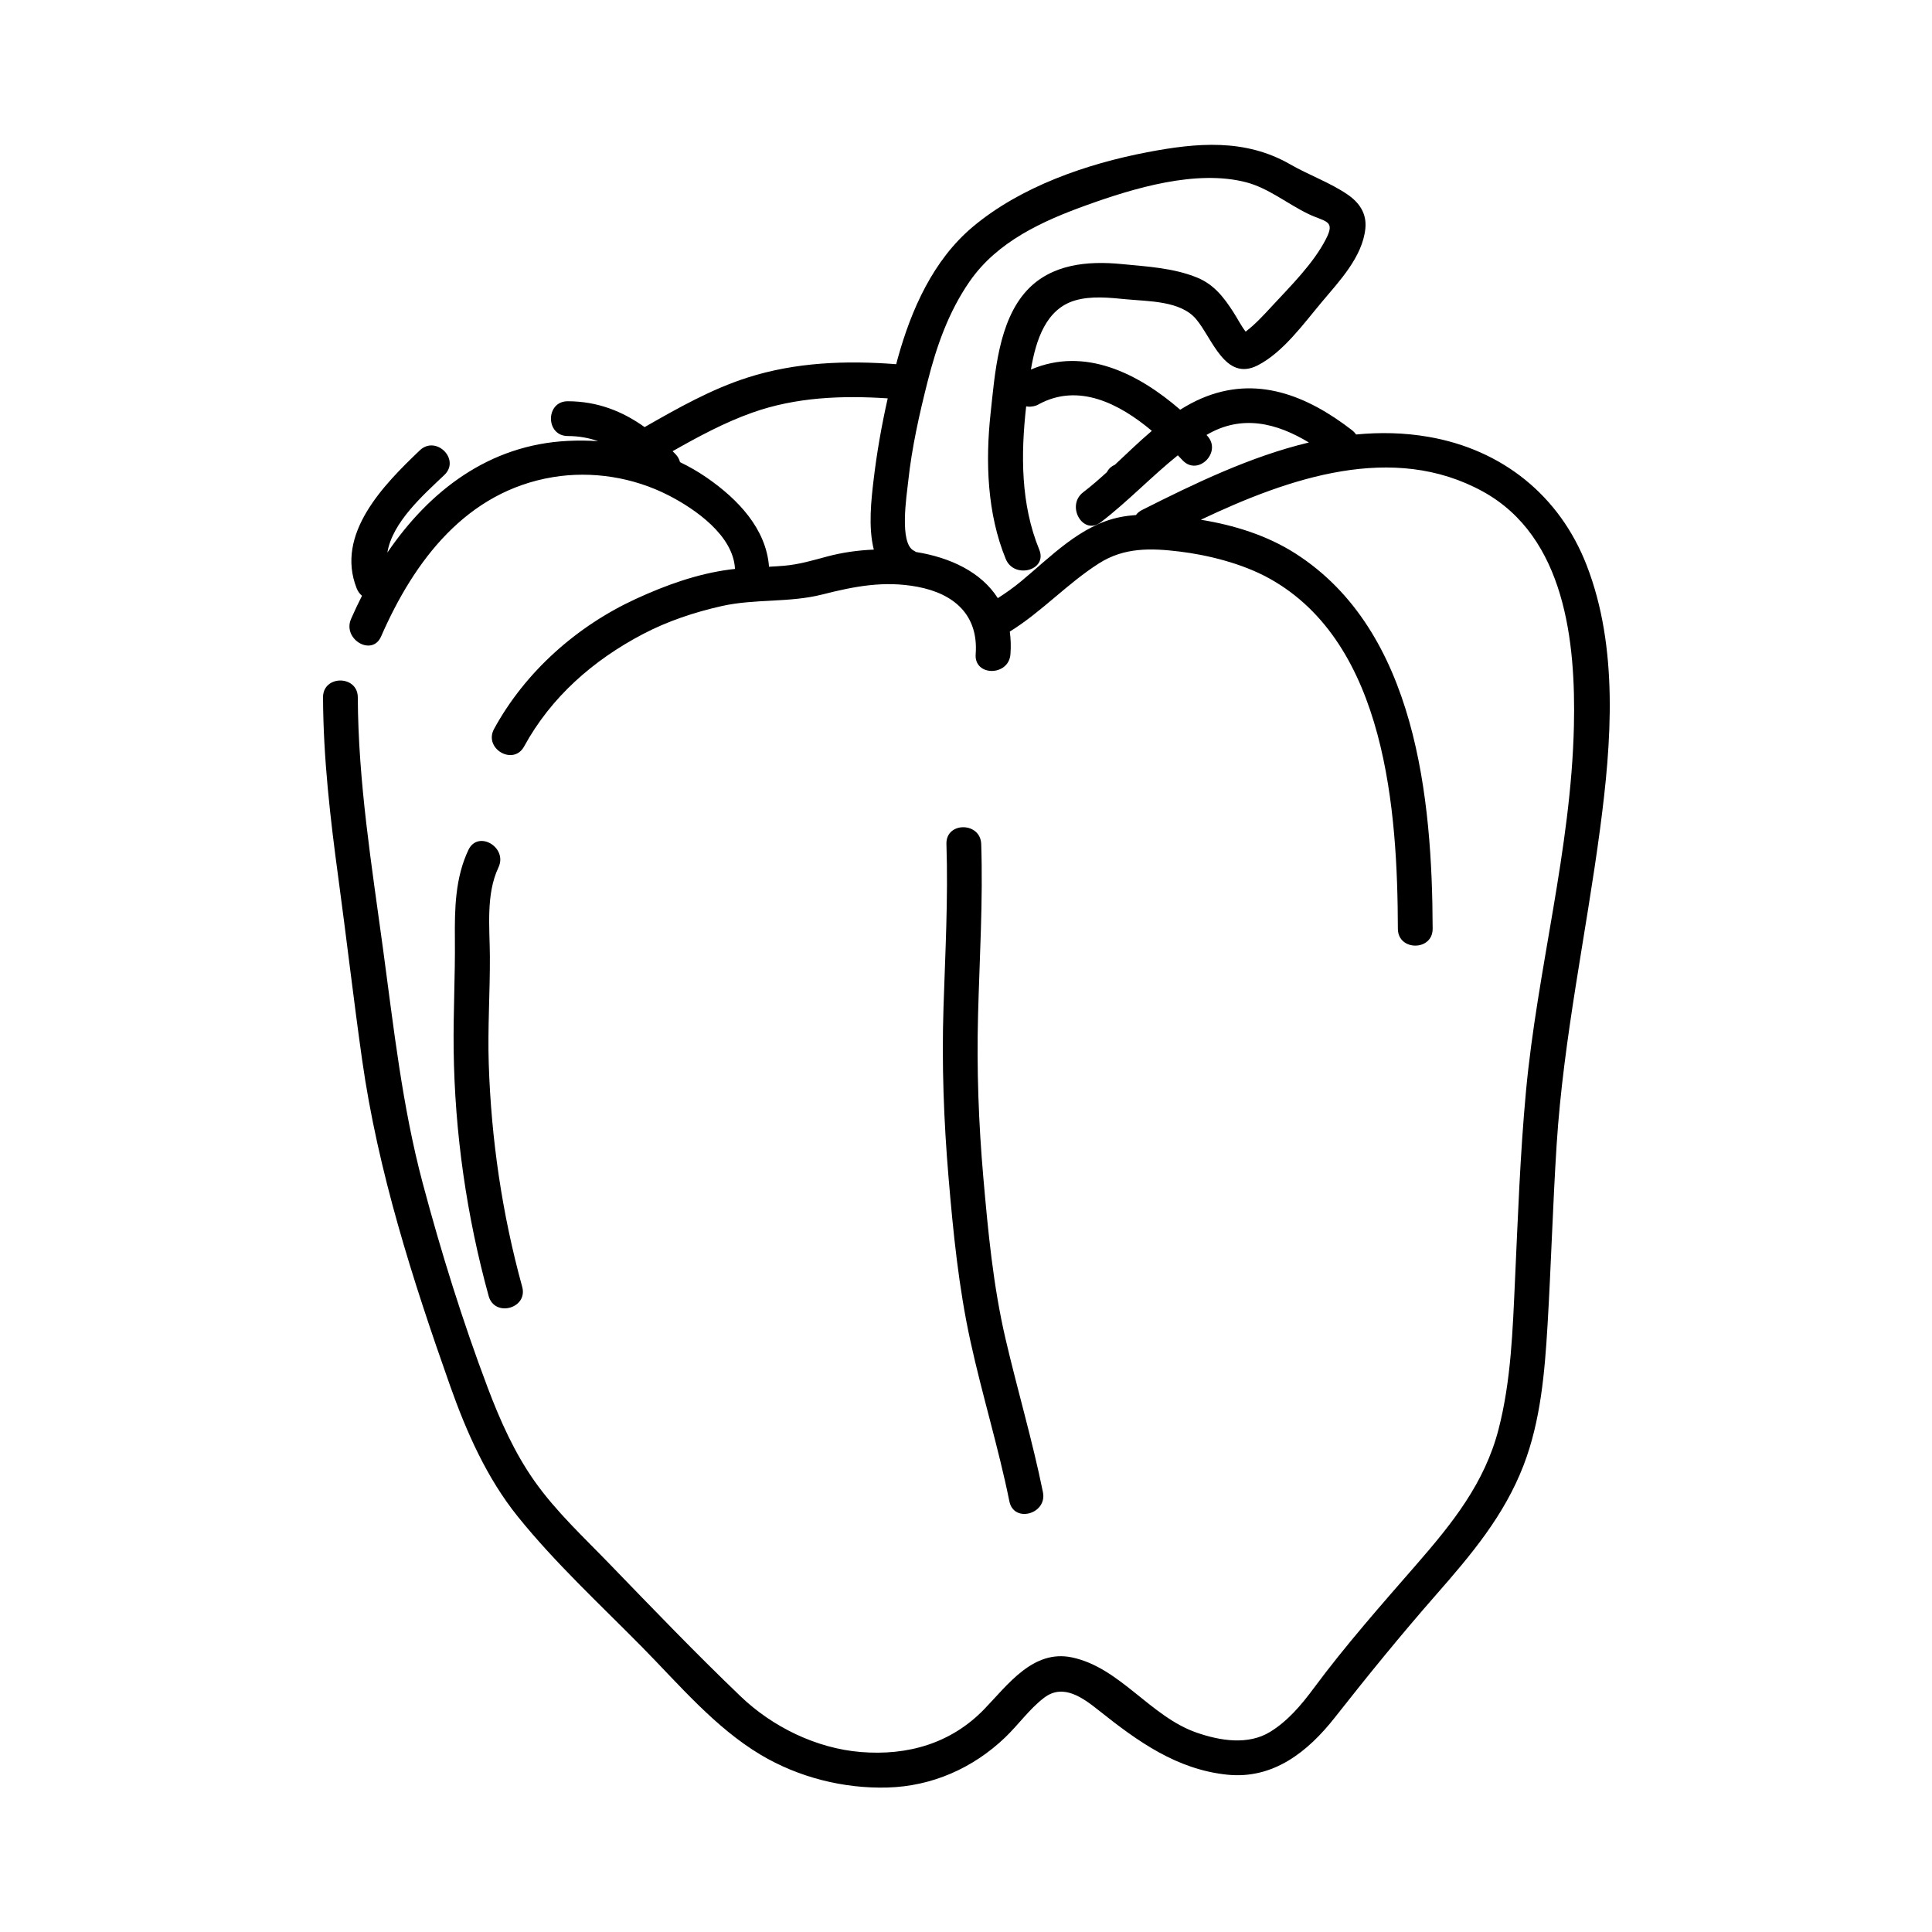
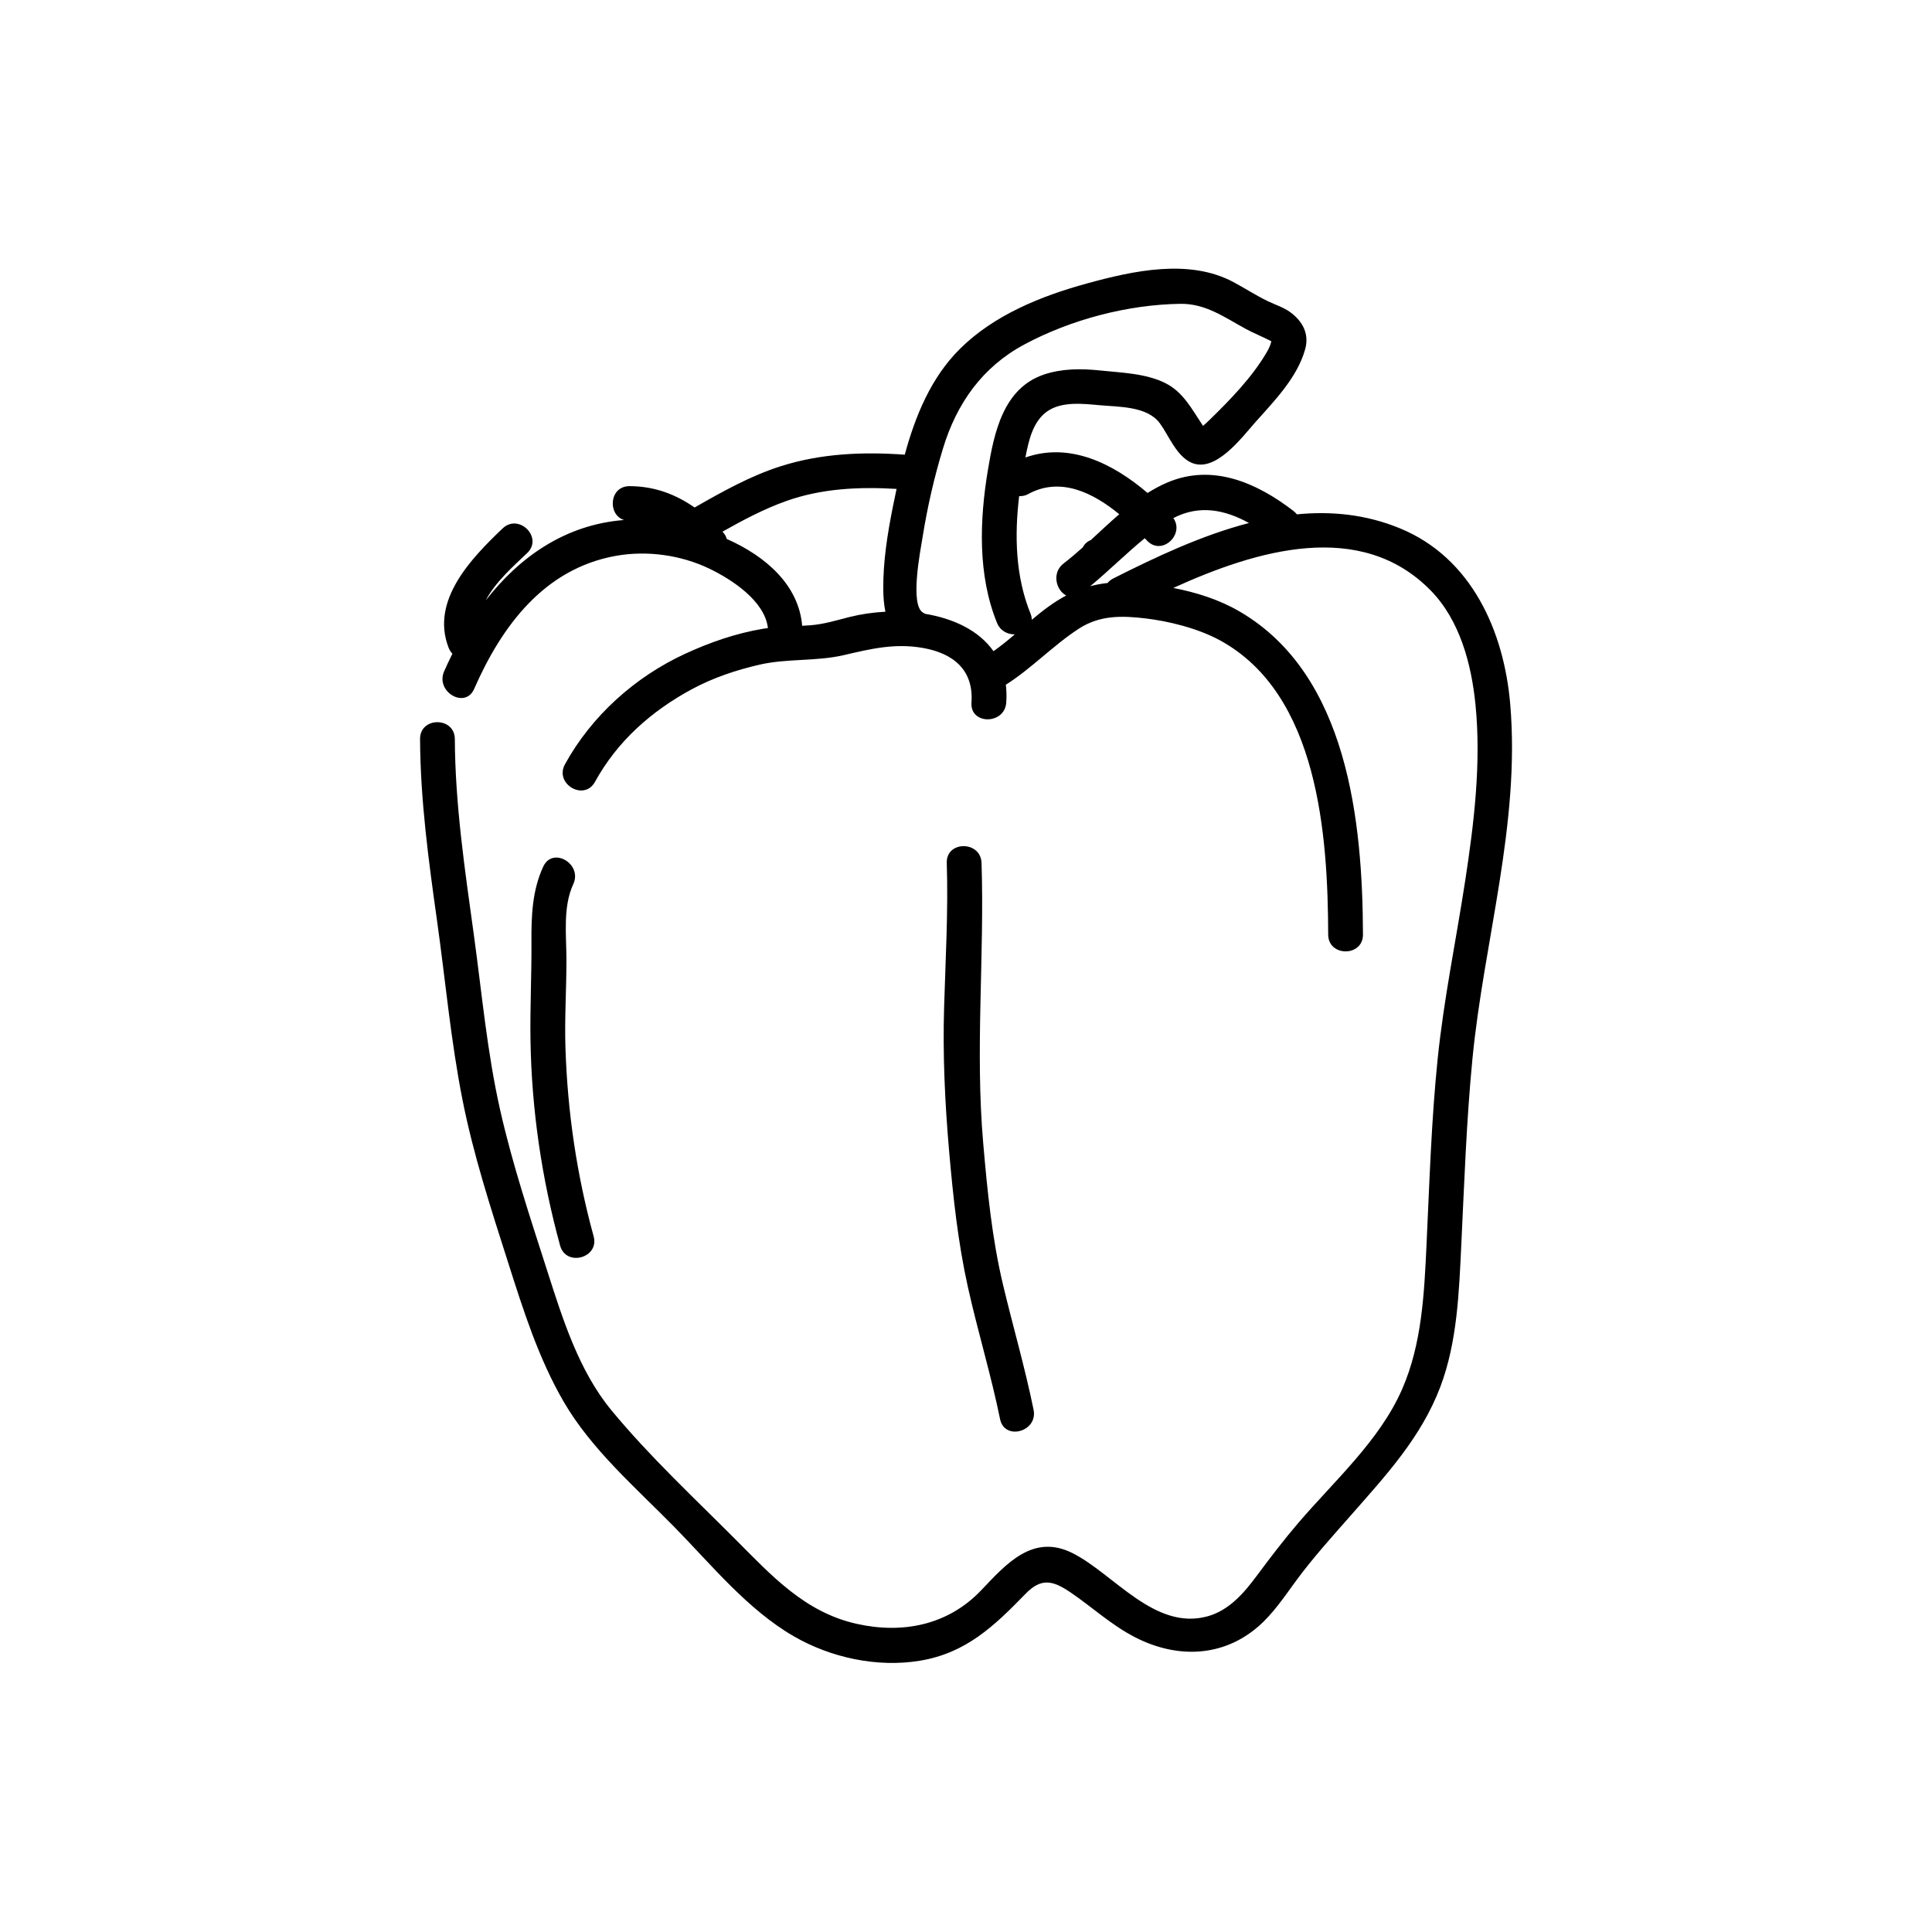
<svg xmlns="http://www.w3.org/2000/svg" version="1.1" id="Layer_1" x="0px" y="0px" width="500px" height="500px" viewBox="0 0 500 500" enable-background="new 0 0 500 500" xml:space="preserve">
  <g>
    <g>
      <g>
-         <path d="M410.635,146.311c-7.01-18.083-21.881-29.957-40.933-33.255c-6.297-1.09-12.558-1.207-18.754-0.608     c-0.278-0.409-0.631-0.791-1.072-1.132c-11.613-8.971-24.697-14.263-38.851-8.244c-1.947,0.828-3.798,1.838-5.587,2.961     c-10.919-9.454-24.745-16.346-38.638-10.391c1.286-7.661,3.899-15.663,11.392-17.879c4.221-1.248,8.971-0.728,13.276-0.309     c5.765,0.561,14.029,0.359,18.063,5.111c4.214,4.965,7.53,16.292,15.968,11.984c6.551-3.345,11.941-10.855,16.551-16.347     c4.512-5.375,10.546-11.69,11.3-19.024c0.401-3.896-1.513-6.722-4.623-8.849c-4.478-3.063-10.047-5.049-14.779-7.773     c-11.715-6.745-24.197-5.618-37.044-3.158c-15.725,3.011-32.703,8.884-45.113,19.272c-10.258,8.586-15.937,21.404-19.437,34.013     c-0.145,0.521-0.279,1.046-0.42,1.569c-12.975-0.995-26.005-0.528-38.495,3.471c-9.398,3.009-18.048,7.918-26.612,12.81     c-5.747-4.104-12.181-6.671-19.886-6.689c-5.804-0.013-5.803,8.987,0,9c2.861,0.006,5.449,0.483,7.843,1.326     c-2.577-0.169-5.176-0.194-7.786-0.068c-20.497,0.989-35.942,13.033-46.748,28.912c1.292-7.907,9.379-14.971,14.758-20.099     c4.207-4.012-2.166-10.367-6.364-6.364c-9.3,8.868-21.905,21.614-16.342,35.697c0.325,0.822,0.807,1.461,1.382,1.936     c-1,1.97-1.945,3.967-2.827,5.985c-2.3,5.263,5.452,9.85,7.771,4.542c8.61-19.703,22.11-37.539,44.506-41.236     c10.11-1.669,20.777,0.063,29.848,4.702c6.887,3.522,16.814,10.385,17.232,19.062c-0.481,0.051-0.962,0.104-1.442,0.168     c-8.408,1.117-16.518,4.048-24.19,7.577c-15.274,7.026-28.641,18.859-36.713,33.656c-2.78,5.096,4.992,9.638,7.771,4.542     c6.99-12.813,17.908-22.342,30.737-29.076c6.408-3.363,13.313-5.653,20.357-7.247c8.588-1.943,17.505-0.827,26.089-3.009     c8.301-2.11,15.979-3.612,24.609-1.99c9.518,1.789,15.829,7.322,15.072,17.451c-0.433,5.793,8.57,5.751,9,0     c0.156-2.095,0.079-4.036-0.17-5.859c8.299-5.135,14.874-12.443,23.101-17.668c6.538-4.152,13.437-3.939,20.789-3.051     c7.12,0.859,16.188,3.025,23.324,6.993c30.245,16.816,33.132,60.333,33.22,90.647c0.017,5.803,9.017,5.805,9,0     c-0.097-33.593-4.205-77.114-35.512-97.126c-7.387-4.722-15.879-7.335-24.48-8.739c22.86-10.829,49.691-20.135,73.025-7.281     c21.308,11.738,24.023,39.023,23.525,60.716c-0.733,31.916-9.488,62.957-12.42,94.655c-1.499,16.207-2.076,32.487-2.827,48.741     c-0.597,12.931-1.003,25.955-4.252,38.551c-3.594,13.93-11.982,24.354-21.249,34.998c-9.147,10.505-18.318,20.871-26.616,32.068     c-3.168,4.275-6.667,8.431-11.239,11.242c-5.747,3.533-13.029,2.288-19.039,0.204c-11.978-4.154-19.831-16.844-32.243-19.463     c-10.079-2.126-16.626,7.099-22.732,13.405c-8.593,8.873-19.822,12.064-31.938,11.076c-11.489-0.937-22.845-6.491-31.103-14.407     c-11.586-11.106-22.742-22.705-33.895-34.242c-6.674-6.904-13.904-13.607-19.454-21.477c-5.185-7.352-8.894-15.677-12.062-24.057     c-6.516-17.236-12.115-35.213-16.854-53.01c-5.323-19.992-7.508-40.241-10.28-60.676c-2.934-21.626-6.431-43.201-6.524-65.081     c-0.025-5.802-9.025-5.805-9,0c0.067,15.685,1.859,31.231,3.964,46.754c2.127,15.685,3.937,31.422,6.157,47.09     c4.087,28.85,13.079,56.938,22.772,84.341c4.235,11.974,9.496,23.871,17.512,33.829c9.68,12.026,21.342,22.793,32.172,33.779     c9.591,9.73,18.865,20.827,30.708,27.887c9.783,5.831,21.425,8.772,32.783,8.459c11.554-0.319,22.15-5.01,30.451-12.948     c3.449-3.299,6.296-7.388,10.107-10.294c4.98-3.797,10.115,0.08,14.254,3.375c9.971,7.939,20.063,15.183,33.089,16.541     c11.931,1.244,20.895-5.91,27.851-14.751c8.542-10.857,17.161-21.455,26.279-31.856c9.103-10.383,17.585-20.438,22.602-33.461     c4.426-11.487,5.478-24.106,6.203-36.287c0.926-15.566,1.359-31.156,2.356-46.718c1.769-27.612,7.619-54.415,11.248-81.776     C417.056,192.198,418.921,167.686,410.635,146.311z M202.903,146.416c-1.294,0.11-2.589,0.186-3.883,0.254     c-0.726-9.785-7.978-17.446-16.15-23.082c-2.215-1.528-4.518-2.846-6.886-3.989c-0.169-0.72-0.546-1.436-1.187-2.097     c-0.241-0.248-0.486-0.487-0.728-0.731c6.674-3.783,13.433-7.433,20.665-9.998c11.275-3.999,23.191-4.456,35.007-3.678     c-1.596,7.058-2.847,14.2-3.686,21.375c-0.548,4.684-1.401,11.95,0.089,17.768c-4.203,0.169-8.307,0.781-12.005,1.767     C210.35,145.015,206.858,146.08,202.903,146.416z M264.202,150.489c-1.901,1.57-3.9,2.993-5.971,4.311     c-4.327-6.792-12.347-10.525-21.138-11.937c-0.177-0.118-0.363-0.231-0.57-0.333c-3.86-1.903-1.876-14.271-1.468-18.06     c0.936-8.699,2.881-17.337,5.029-25.808c2.324-9.167,5.436-18.004,10.862-25.835c7.171-10.349,18.882-15.644,30.352-19.765     c12.165-4.371,28.338-9.262,41.247-5.878c5.709,1.496,10.714,5.606,15.984,8.156c4.456,2.156,7.16,1.597,4.632,6.515     c-3.279,6.377-9.093,12.096-13.907,17.303c-2.135,2.309-4.359,4.751-6.882,6.668c-1.187-1.538-2.126-3.417-3.137-4.987     c-2.496-3.873-5.032-7.204-9.399-8.993c-6.148-2.519-13.071-2.876-19.628-3.514c-8.769-0.853-18.121,0.006-24.432,6.814     c-7.408,7.99-8.299,21.553-9.412,31.82c-1.354,12.5-0.899,25.931,3.92,37.691c2.169,5.294,10.88,2.979,8.679-2.393     c-4.816-11.753-4.794-24.656-3.39-37.105c0.298,0.057,0.611,0.094,0.949,0.094c0.129,0,0.239-0.027,0.362-0.036     c0.042-0.003,0.085-0.008,0.128-0.013c0.734-0.07,1.365-0.286,1.889-0.62c10.255-5.512,20.764-0.151,29.194,6.918     c-3.295,2.804-6.441,5.854-9.604,8.815c-0.939,0.383-1.622,1.067-2.049,1.895c-2.001,1.826-4.024,3.587-6.114,5.186     c-4.543,3.476-0.069,11.299,4.542,7.771c6.964-5.328,13.106-11.827,19.95-17.338c0.417,0.433,0.829,0.863,1.226,1.288     c3.976,4.243,10.328-2.135,6.364-6.364c-0.058-0.062-0.118-0.123-0.176-0.185c9.2-5.438,18.243-3.047,26.508,1.947     c-15.084,3.594-29.633,10.638-43.173,17.465c-0.7,0.353-1.217,0.802-1.584,1.304c-1.357,0.104-2.718,0.268-4.087,0.541     C279.66,135.864,271.915,144.12,264.202,150.489z" />
-         <path d="M245.484,304.732c1.198,14.201,2.614,28.408,5.658,42.347c3.038,13.908,7.258,27.523,10.089,41.482     c1.153,5.686,9.828,3.273,8.679-2.393c-2.708-13.35-6.593-26.413-9.68-39.674c-3.197-13.731-4.518-27.742-5.745-41.762     c-1.226-14.015-1.735-27.986-1.366-42.051c0.388-14.753,1.305-29.484,0.818-44.247c-0.191-5.788-9.192-5.807-9,0     c0.466,14.114-0.309,28.212-0.761,42.315C243.703,275.466,244.246,290.065,245.484,304.732z" />
-         <path d="M117.405,271.578c0.266,21.559,3.34,43.054,9.061,63.836c1.539,5.588,10.222,3.213,8.678-2.393     c-5.2-18.885-8.019-38.142-8.656-57.713c-0.303-9.3,0.343-18.562,0.292-27.854c-0.041-7.43-1.063-16.028,2.217-22.953     c2.47-5.215-5.288-9.785-7.771-4.542c-3.442,7.268-3.573,15.267-3.5,23.17C117.813,252.618,117.288,262.088,117.405,271.578z" />
+         <path d="M390.852,182.323c-1.596-18.956-9.993-37.956-28.534-45.588     c-8.789-3.617-17.768-4.493-26.69-3.626c-0.247-0.316-0.539-0.615-0.891-0.885     c-9.513-7.318-20.999-12.368-32.743-7.301c-1.75,0.755-3.407,1.66-5.004,2.659     c-9.012-7.699-20.189-13.195-31.615-9.185c0.833-4.324,1.901-9.316,5.656-11.941     c3.77-2.636,9.267-1.973,13.56-1.586c5.019,0.452,12.348,0.241,15.588,4.693     c2.327,3.198,4.212,8.279,7.974,10.095c6.312,3.046,13.32-6.581,16.818-10.489     c4.895-5.468,10.819-11.564,12.813-18.822c1.103-4.015-0.723-7.262-3.881-9.563     c-1.681-1.225-3.876-1.925-5.741-2.817c-3.083-1.474-5.955-3.365-8.967-4.973     c-11.461-6.12-25.962-2.907-37.839,0.348     c-11.867,3.252-24.089,8.162-32.937,16.956     c-7.451,7.404-11.512,17.247-14.266,27.373     c-10.81-0.777-21.638-0.331-32.052,2.973     c-7.886,2.502-15.157,6.594-22.341,10.697     c-4.882-3.398-10.343-5.511-16.836-5.525c-5.272-0.012-5.738,7.392-1.432,8.763     c-15.139,1.178-27.008,9.505-35.796,20.815     c2.49-4.766,7.299-8.989,10.742-12.273c4.207-4.013-2.167-10.368-6.364-6.364     c-8.093,7.72-18.699,18.628-13.987,30.839c0.247,0.639,0.59,1.165,0.996,1.593     c-0.754,1.504-1.472,3.025-2.146,4.561c-2.306,5.262,5.446,9.847,7.771,4.542     c7.156-16.327,18.155-31.108,36.656-34.435     c8.082-1.453,16.878-0.223,24.244,3.324c5.66,2.726,14.302,8.276,15.129,15.358     c-0.431,0.056-0.863,0.116-1.293,0.189c-7.026,1.188-13.688,3.497-20.146,6.476     c-12.949,5.974-24.223,16.08-31.089,28.601     c-2.792,5.091,4.98,9.632,7.771,4.542     c5.776-10.534,14.625-18.354,25.131-24.01     c5.464-2.941,11.369-4.915,17.398-6.309c7.191-1.663,14.68-0.809,21.901-2.49     c6.967-1.622,13.144-3.125,20.411-1.855c7.912,1.383,13.192,5.712,12.596,14.144     c-0.41,5.795,8.593,5.755,9,0c0.116-1.64,0.065-3.17-0.104-4.618     c6.717-4.265,12.16-10.11,18.818-14.462     c5.465-3.572,11.205-3.435,17.399-2.694c5.707,0.683,13.304,2.458,19.196,5.668     c25.576,13.935,27.921,50.722,28.008,76.145c0.02,5.803,9.02,5.805,9,0     c-0.1-29.098-3.853-67.263-31.923-83.61     c-5.347-3.114-11.172-4.931-17.163-6.095     c21.547-9.818,48.471-17.86,66.616,0.653     c7.551,7.704,10.544,19.079,11.587,29.507     c1.518,15.176-0.374,30.742-2.678,45.736     c-2.361,15.362-5.524,30.542-7.112,46.019     c-1.634,15.925-2.116,31.951-2.873,47.933     c-0.6,12.675-1.167,25.715-6.32,37.516     c-5.798,13.28-17.568,23.737-26.853,34.59     c-3.762,4.397-7.247,8.955-10.691,13.599c-3.33,4.491-7.171,9.001-12.733,10.566     c-13.725,3.861-24.326-10.955-34.996-16.319     c-10.263-5.16-17.165,2.766-23.674,9.608     c-8.59,9.029-20.334,11.348-32.246,8.672     c-13.397-3.01-21.969-12.454-31.286-21.797     c-10.845-10.876-22.38-21.616-32.16-33.471     c-8.463-10.259-12.646-23.735-16.638-36.184     c-4.396-13.708-8.933-27.32-12.12-41.376     c-3.419-15.08-4.76-30.447-6.875-45.735     c-2.317-16.754-4.8-33.472-4.887-50.423c-0.03-5.802-9.03-5.805-9,0     c0.082,15.821,2.209,31.475,4.409,47.114c2.167,15.404,3.54,30.924,6.561,46.195     c2.844,14.371,7.363,28.198,11.804,42.127     c3.941,12.36,7.86,24.811,14.407,36.088     c7.215,12.427,18.846,22.41,28.808,32.587     c9.508,9.714,18.797,21.182,30.676,28.068     c9.638,5.588,21.656,8.182,32.689,6.359     c11.949-1.974,19.23-8.965,27.326-17.297     c4.042-4.16,6.993-3.556,11.664-0.382c5.676,3.858,10.557,8.455,16.729,11.62     c10.73,5.503,22.578,5.209,31.811-2.754c3.857-3.326,6.808-7.763,9.799-11.841     c4.366-5.952,9.36-11.451,14.227-16.992     c9.095-10.357,18.196-20.167,23.14-33.244     c4.405-11.651,4.84-24.597,5.43-36.894c0.767-15.99,1.325-31.993,2.873-47.933     C384.038,243.443,393.468,213.385,390.852,182.323z M323.245,135.355     c-12.25,3.169-24.171,8.822-35.099,14.33     c-0.648,0.327-1.144,0.734-1.506,1.192c-1.504,0.165-2.999,0.436-4.496,0.832     c4.82-3.987,9.283-8.459,14.121-12.419c0.199,0.209,0.398,0.418,0.591,0.624     c3.817,4.062,9.805-1.628,6.799-5.827     C310.446,130.541,317.033,131.937,323.245,135.355z M289.662,133.078     c-2.505,2.155-4.919,4.447-7.355,6.69c-0.973,0.38-1.679,1.074-2.115,1.924     c-1.607,1.436-3.237,2.828-4.923,4.121c-3.175,2.436-1.936,6.994,0.672,8.303     c-3.21,1.681-6.097,3.915-8.908,6.284c-0.006-0.499-0.108-1.036-0.342-1.611     c-3.889-9.586-4.163-20.156-2.934-30.406c0.069,0.003,0.128,0.02,0.199,0.02     c0.951,0,1.73-0.259,2.369-0.663C274.524,123.413,282.86,127.498,289.662,133.078     z M329.369,88.539C329.453,88.595,329.431,88.591,329.369,88.539L329.369,88.539z      M209.836,161.81c-0.745,0.061-1.491,0.105-2.237,0.144     c-0.863-10.466-9.329-17.97-19.505-22.469     c-0.183-0.651-0.539-1.294-1.111-1.893c5.308-2.994,10.694-5.853,16.433-7.904     c9.22-3.295,18.947-3.735,28.617-3.16c-0.321,1.498-0.63,2.99-0.927,4.466     c-1.428,7.104-2.597,14.421-2.515,21.685c0.02,1.769,0.158,3.733,0.553,5.635     c-3.235,0.168-6.395,0.635-9.288,1.366     C216.472,160.535,213.367,161.521,209.836,161.81z M239.426,158.859     c-0.144-0.092-0.297-0.18-0.461-0.263c-3.606-1.827-0.756-16.115-0.191-19.65     c1.235-7.726,2.999-15.431,5.279-22.917     c3.544-11.642,10.184-21.051,21.008-26.859     c12.067-6.475,26.772-10.348,40.44-10.54     c6.52-0.091,11.396,3.496,16.886,6.481c2.032,1.105,4.191,1.952,6.246,3.011     c0.16,0.082,0.284,0.15,0.389,0.208c-0.215,0.978-0.664,1.925-1.161,2.78     c-3.763,6.474-9.532,12.409-14.864,17.593     c-0.536,0.521-1.083,1.034-1.654,1.517c-0.058-0.091-0.117-0.185-0.174-0.271     c-2.74-4.09-4.949-8.454-9.499-10.757c-5.134-2.598-11.46-2.729-17.077-3.324     c-4.81-0.51-9.83-0.498-14.452,1.074     c-10.524,3.581-12.864,15.052-14.477,24.723     c-2.158,12.94-2.666,27.15,2.351,39.513c0.862,2.123,2.773,3.023,4.617,2.996     c-1.792,1.529-3.61,3.016-5.516,4.359     C253.302,163.098,246.674,160.064,239.426,158.859z" />
+         <path d="M245.626,297.845c1.033,11.853,2.288,23.664,4.873,35.29     c2.542,11.432,5.978,22.639,8.316,34.12c1.157,5.685,9.832,3.273,8.678-2.393     c-2.214-10.876-5.33-21.531-7.901-32.323     c-2.871-12.052-4.064-24.332-5.137-36.652     c-2.115-24.261,0.347-48.298-0.432-72.556c-0.186-5.789-9.187-5.807-9,0     c0.399,12.432-0.316,24.848-0.688,37.271     C243.963,273.062,244.544,285.432,245.626,297.845z" />
+         <path d="M137.293,269.34c0.293,17.904,2.923,35.752,7.661,53.012     c1.535,5.59,10.218,3.214,8.678-2.393c-4.382-15.963-6.756-32.206-7.294-48.746     c-0.249-7.67,0.268-15.308,0.254-22.971     c-0.011-6.283-0.951-13.556,1.775-19.433c2.425-5.229-5.331-9.803-7.771-4.542     c-2.866,6.178-3.101,12.798-3.057,19.512     C137.595,252.304,137.153,260.814,137.293,269.34z" />
      </g>
    </g>
  </g>
</svg>
